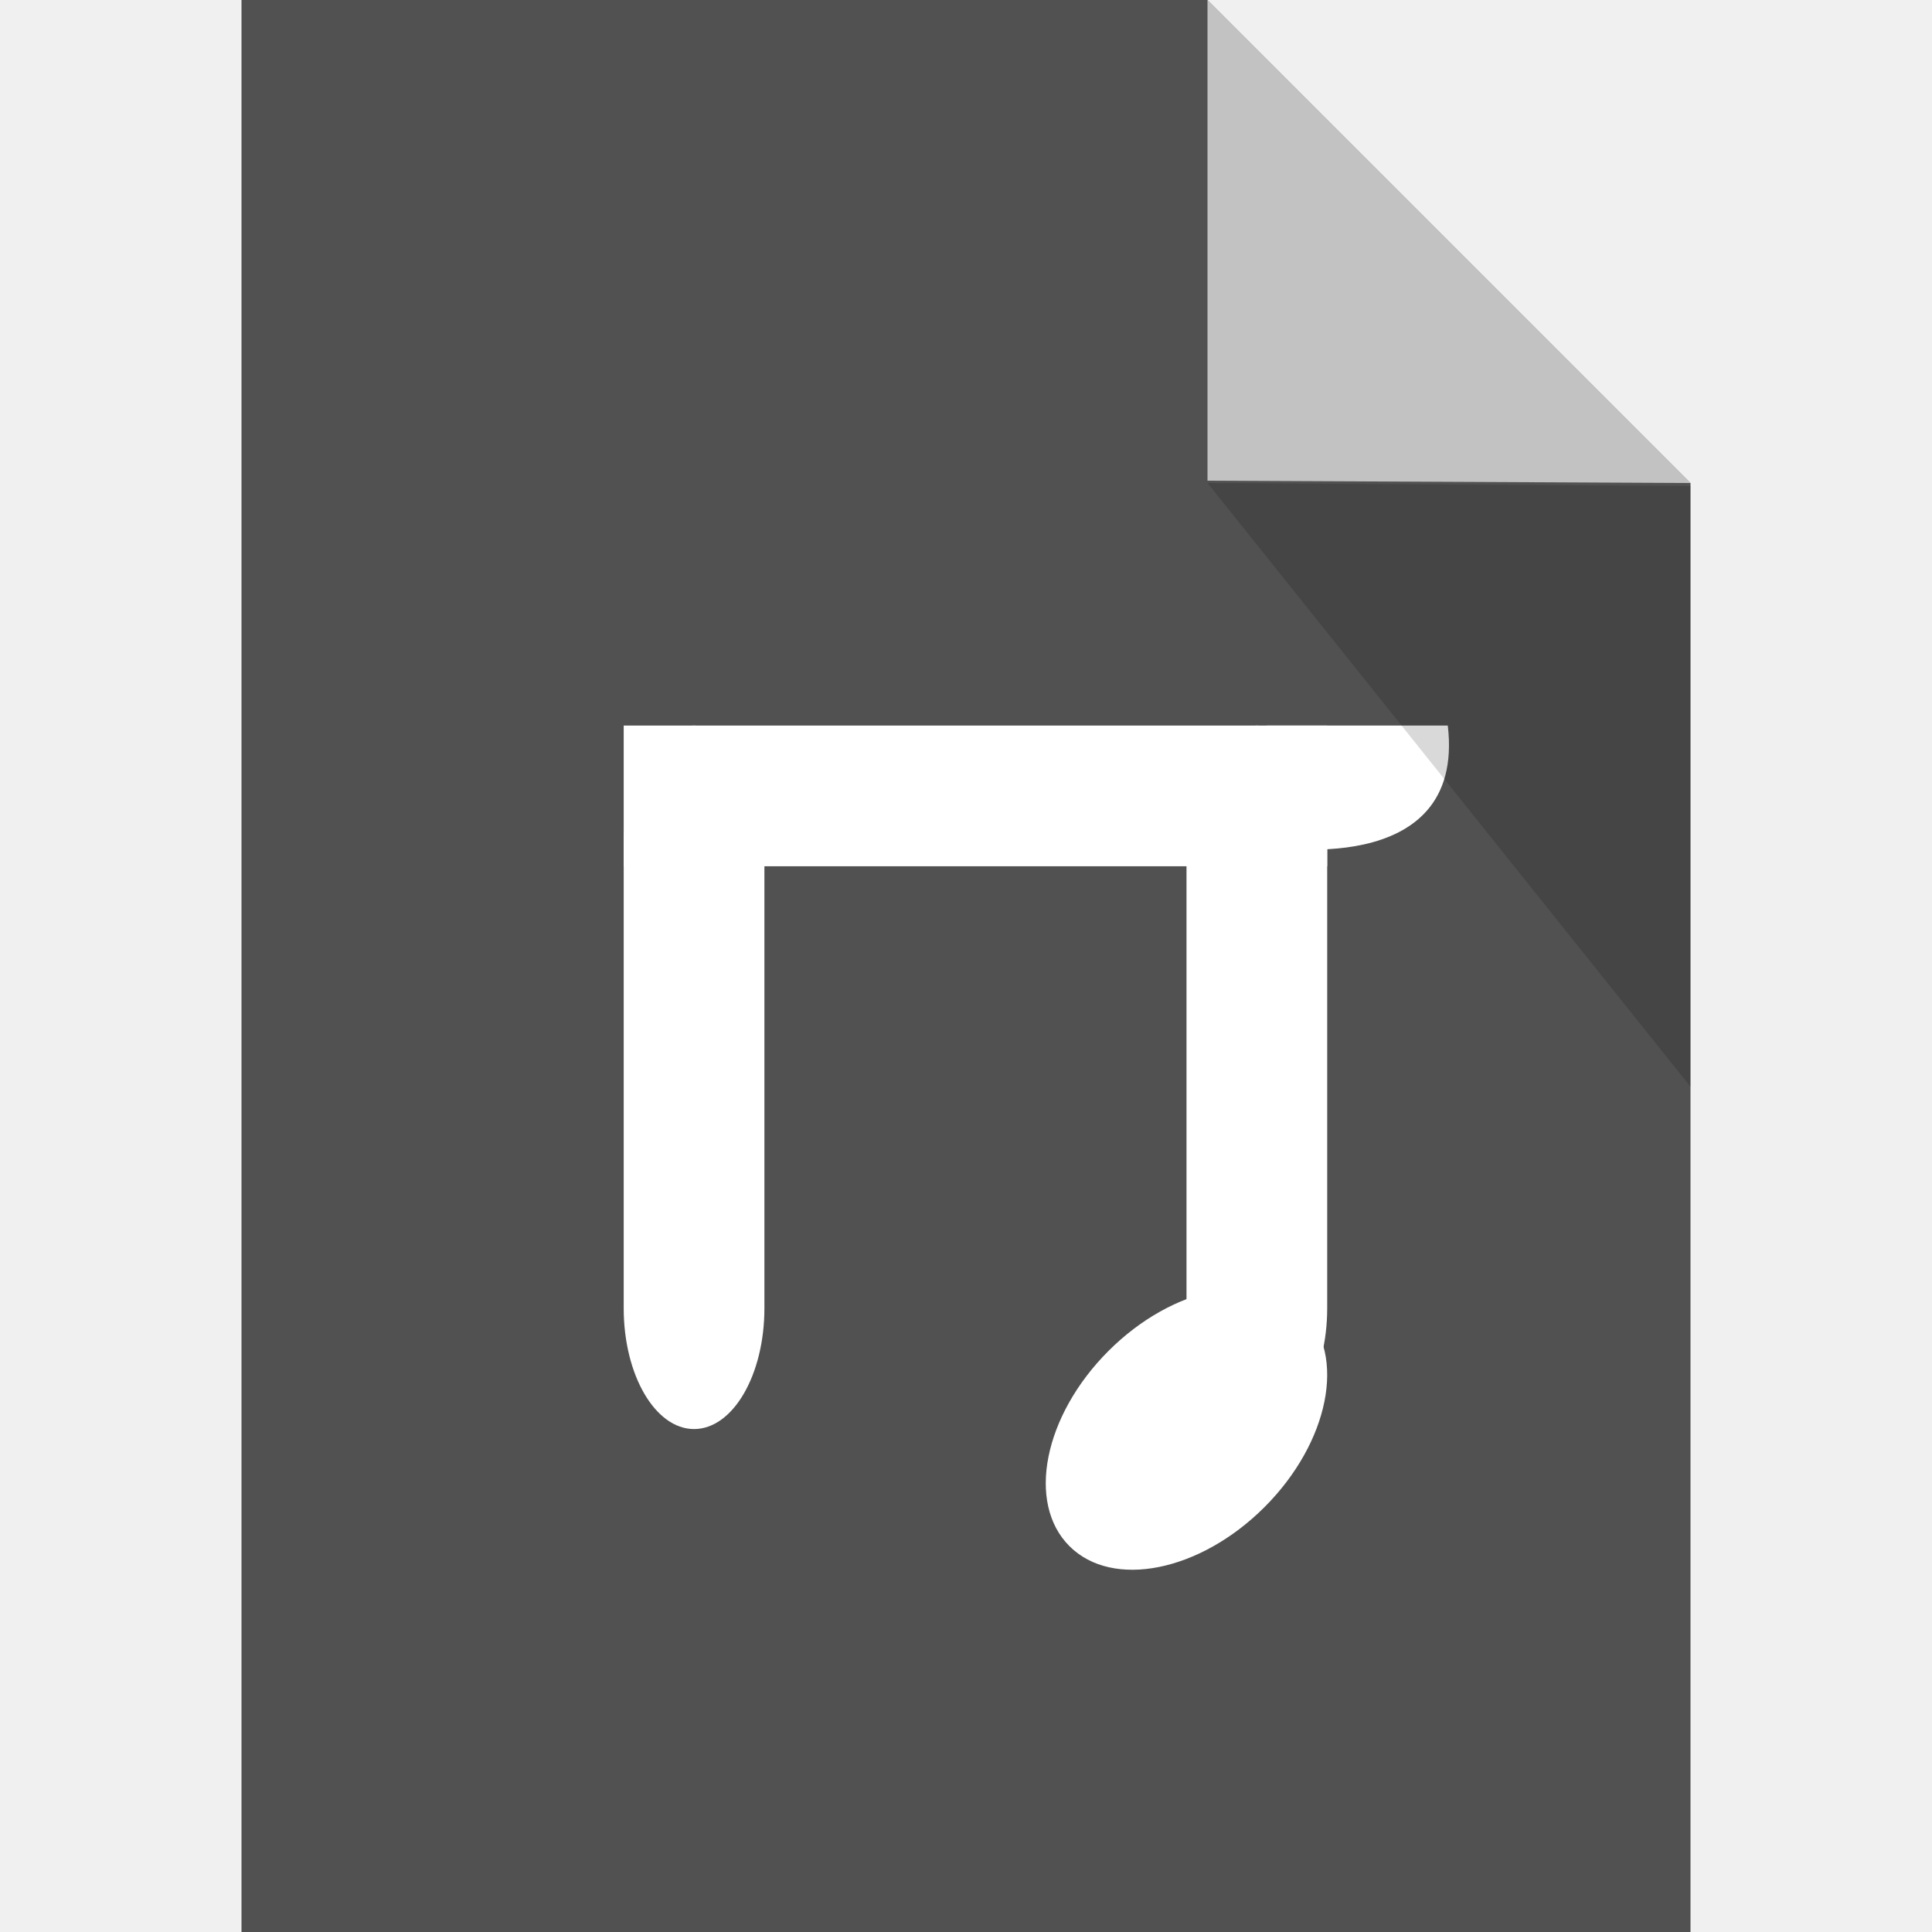
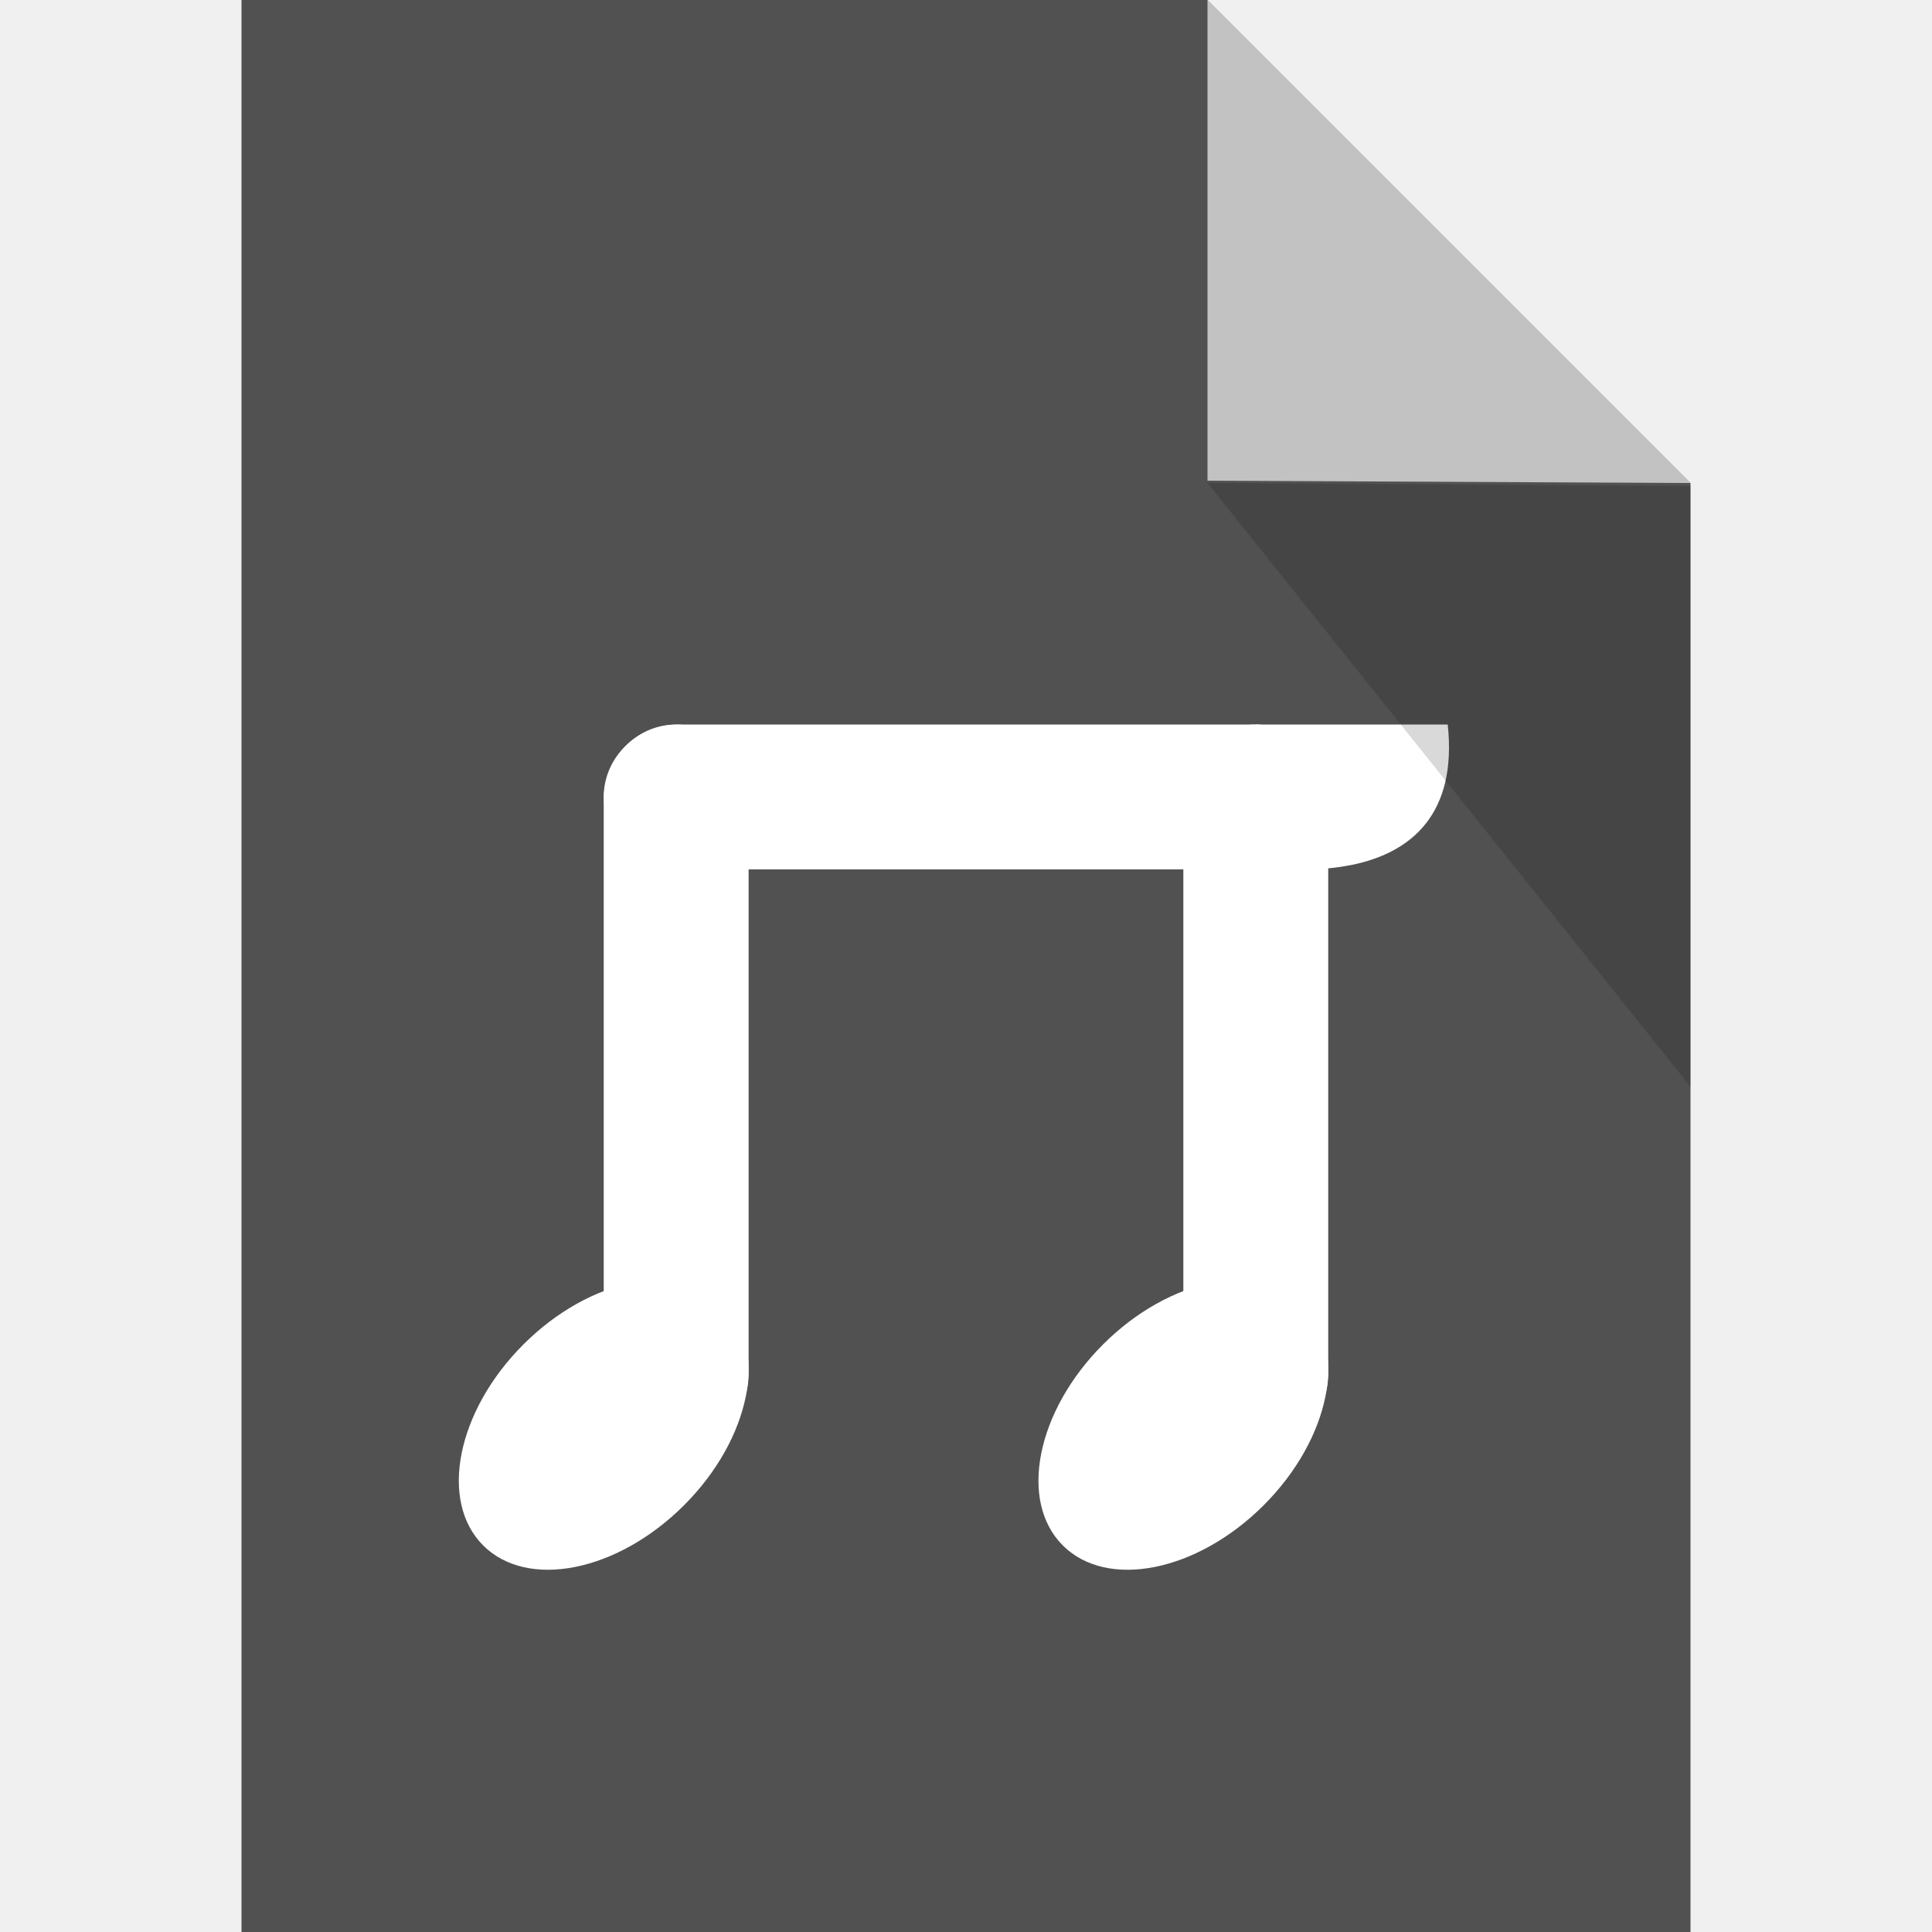
<svg xmlns="http://www.w3.org/2000/svg" width="16" height="16" viewBox="0 0 16 16" id="svg6217" version="1.1">
  <defs id="defs6219">
    <clipPath id="clipPath3391" clipPathUnits="userSpaceOnUse">
      <path id="path3393" d="M 0,600 800,600 800,0 0,0 0,600 Z" />
    </clipPath>
    <clipPath id="clipPath3407" clipPathUnits="userSpaceOnUse">
      <path id="path3409" d="m 316,477.408 60.363,0 0,-60.408 -60.363,0 0,60.408 z" />
    </clipPath>
    <clipPath id="clipPath3427" clipPathUnits="userSpaceOnUse">
      <path id="path3429" d="m 622,477.971 60.121,0 0,-59.971 -60.121,0 0,59.971 z" />
    </clipPath>
    <clipPath id="clipPath4183" clipPathUnits="userSpaceOnUse">
      <path id="path4185" d="m 361.985,358.89 -128,0 0,125 128,0 0,-125 z" />
    </clipPath>
    <linearGradient id="linearGradient4191" spreadMethod="pad" gradientTransform="matrix(-114.3444,120.616,120.616,114.3444,356.6875,359.4678)" gradientUnits="userSpaceOnUse" y2="0" x2="1" y1="0" x1="0">
      <stop id="stop4193" offset="0" style="stop-opacity:1;stop-color:#b41f24" />
      <stop id="stop4195" offset="1" style="stop-opacity:1;stop-color:#d42026" />
    </linearGradient>
    <clipPath id="clipPath4203" clipPathUnits="userSpaceOnUse">
      <path id="path4205" d="m 0,841.89 595.28,0 L 595.28,0 0,0 0,841.89 Z" />
    </clipPath>
    <clipPath id="clipPath3391-5" clipPathUnits="userSpaceOnUse">
      <path id="path3393-3" d="M 0,600 800,600 800,0 0,0 0,600 Z" />
    </clipPath>
    <clipPath id="clipPath3407-1" clipPathUnits="userSpaceOnUse">
      <path id="path3409-9" d="m 316,477.408 60.363,0 0,-60.408 -60.363,0 0,60.408 z" />
    </clipPath>
    <clipPath id="clipPath3427-2" clipPathUnits="userSpaceOnUse">
      <path id="path3429-1" d="m 622,477.971 60.121,0 0,-59.971 -60.121,0 0,59.971 z" />
    </clipPath>
    <clipPath clipPathUnits="userSpaceOnUse" id="clipPath3391-1">
      <path d="M 0,600 800,600 800,0 0,0 0,600 Z" id="path3393-8" />
    </clipPath>
    <clipPath clipPathUnits="userSpaceOnUse" id="clipPath3407-4">
      <path d="m 316,477.408 60.363,0 0,-60.408 -60.363,0 0,60.408 z" id="path3409-0" />
    </clipPath>
    <clipPath clipPathUnits="userSpaceOnUse" id="clipPath3427-5">
      <path d="m 622,477.971 60.121,0 0,-59.971 -60.121,0 0,59.971 z" id="path3429-9" />
    </clipPath>
  </defs>
  <g style="stroke:#000000;stroke-width:2;stroke-miterlimit:2.5;stroke-dasharray:none;stroke-opacity:1" id="g4198" transform="matrix(0,1,-1,0,0.9591312,48.25)" />
  <g style="stroke:#000000;stroke-width:2;stroke-miterlimit:4;stroke-dasharray:none;stroke-opacity:0.685" id="g4198-3" transform="matrix(0,1,-1,0,0.959131,48.25)" />
  <g style="stroke:#000000;stroke-width:2;stroke-miterlimit:2.5;stroke-dasharray:none;stroke-opacity:1" id="g4198-2" transform="matrix(0,1,-1,0,0.9591312,48.25)" />
  <g id="g4198-3-6-3" transform="matrix(0,-1,1,0,13.95914,-32.2161)" />
  <g id="g4141" transform="translate(-1.000001,1)">
    <g id="g4237">
      <g id="g4298" transform="matrix(0.95238,0,0,0.95238,-0.9047254,-0.285734)">
        <g transform="matrix(0,1.050001,-1.050001,0,3.007054,49.9126)" id="g4198-1" style="stroke:#000000;stroke-width:2;stroke-miterlimit:2.5;stroke-dasharray:none;stroke-opacity:1" />
        <g transform="matrix(0,1.050001,-1.050001,0,3.007053,49.9126)" id="g4198-3-4" style="stroke:#000000;stroke-width:2;stroke-miterlimit:4;stroke-dasharray:none;stroke-opacity:0.685" />
        <g transform="matrix(0,1.050001,-1.050001,0,3.007054,49.9126)" id="g4198-2-2" style="stroke:#000000;stroke-width:2;stroke-miterlimit:2.5;stroke-dasharray:none;stroke-opacity:1" />
        <g transform="matrix(0,-1.050001,1.050001,0,16.65708,-34.57689)" id="g4198-3-6-3-2" />
        <path id="rect4171" d="m 4.1,-0.75 0,16.8 12.6,0 0,-12.6 -4.2,-4.2 z m 8.4,0 z" style="fill:#515151;fill-opacity:1;stroke:#b9b9b9;stroke-width:0;stroke-linecap:butt;stroke-linejoin:round;stroke-miterlimit:4;stroke-dasharray:none;stroke-opacity:1" />
        <path style="opacity:0.65;fill:#ffffff;fill-opacity:1;stroke:none;stroke-width:0;stroke-linecap:butt;stroke-linejoin:round;stroke-miterlimit:4;stroke-dasharray:none;stroke-opacity:1" d="m 12.5,3.43 0,-2.09 0,-2.09 4.2,4.2 z" id="path4178" />
        <g id="g4301" transform="matrix(0.4993725,0,0,0.4993713,5.201309,5.409446)" style="fill:#abd7ff;fill-opacity:1">
-           <rect style="opacity:1;fill:#ffffff;fill-opacity:1;stroke:#abd7ff;stroke-width:0;stroke-linecap:butt;stroke-linejoin:miter;stroke-miterlimit:4;stroke-dasharray:none;stroke-dashoffset:0;stroke-opacity:1" id="rect4266" width="2.45" height="12.25" x="4.45" y="0.3" ry="2.103" rx="2.103" />
-           <rect rx="2.103" ry="2.103" y="0.3" x="14.25" height="12.25" width="2.45" id="rect4290" style="opacity:1;fill:#ffffff;fill-opacity:1;stroke:#abd7ff;stroke-width:0;stroke-linecap:butt;stroke-linejoin:miter;stroke-miterlimit:4;stroke-dasharray:none;stroke-dashoffset:0;stroke-opacity:1" />
-           <rect style="opacity:1;fill:#ffffff;fill-opacity:1;stroke:#abd7ff;stroke-width:0;stroke-linecap:butt;stroke-linejoin:miter;stroke-miterlimit:4;stroke-dasharray:none;stroke-dashoffset:0;stroke-opacity:1" id="rect4292" width="2.45" height="12.25" x="-2.75" y="4.45" ry="0" rx="2.103" transform="matrix(0,-1,1,0,0,0)" />
-           <path style="opacity:1;fill:#ffffff;fill-opacity:1;stroke:#abd7ff;stroke-width:0;stroke-linecap:butt;stroke-linejoin:miter;stroke-miterlimit:4;stroke-dasharray:none;stroke-dashoffset:0;stroke-opacity:1" id="path4294" transform="matrix(0.7071068,-0.7071068,0.7071068,0.7071068,0,0)" ry="1.922" rx="2.883" cy="12.021" cx="-5.728" />
-           <ellipse transform="matrix(0.7071068,-0.7071068,0.7071068,0.7071068,0,0)" ry="1.922" rx="2.883" cy="18.95" cx="1.202" id="ellipse4296" style="opacity:1;fill:#ffffff;fill-opacity:1;stroke:#abd7ff;stroke-width:0;stroke-linecap:butt;stroke-linejoin:miter;stroke-miterlimit:4;stroke-dasharray:none;stroke-dashoffset:0;stroke-opacity:1" />
-           <path id="rect4305" d="m 15.65,0.3 3.15,0 C 19.12,3.016 15.65,2.4 15.65,2.4 Z" style="opacity:1;fill:#ffffff;fill-opacity:1;stroke:#abd7ff;stroke-width:0;stroke-linecap:butt;stroke-linejoin:miter;stroke-miterlimit:4;stroke-dasharray:none;stroke-dashoffset:0;stroke-opacity:1" />
+           <g id="g4305">
+             <path style="opacity:1;fill:#ffffff;fill-opacity:1;stroke:#abd7ff;stroke-width:0;stroke-linecap:butt;stroke-linejoin:miter;stroke-miterlimit:4;stroke-dasharray:none;stroke-dashoffset:0;stroke-opacity:1" d="m 15.457,0.282 3.342,0 C 19.138,3.454 15.457,2.735 15.457,2.735 Z" id="rect4305" />
+             <ellipse transform="matrix(0.7071068,-0.7071068,0.7071068,0.7071068,0,0)" ry="1.979" rx="2.969" cy="11.723" cx="-5.922" id="ellipse4283" style="opacity:1;fill:#ffffff;fill-opacity:1;stroke:#abd7ff;stroke-width:0;stroke-linecap:butt;stroke-linejoin:miter;stroke-miterlimit:4;stroke-dasharray:none;stroke-dashoffset:0;stroke-opacity:1" />
+             <rect transform="matrix(0,-1,1,0,0,0)" rx="2.103" ry="1.314" y="4.102" x="-2.805" height="12.616" width="2.523" id="rect4292" style="opacity:1;fill:#ffffff;fill-opacity:1;stroke:#abd7ff;stroke-width:0;stroke-linecap:butt;stroke-linejoin:miter;stroke-miterlimit:4;stroke-dasharray:none;stroke-dashoffset:0;stroke-opacity:1" />
+             <rect style="opacity:1;fill:#ffffff;fill-opacity:1;stroke:#abd7ff;stroke-width:0;stroke-linecap:butt;stroke-linejoin:miter;stroke-miterlimit:4;stroke-dasharray:none;stroke-dashoffset:0;stroke-opacity:1" id="rect4285" width="2.523" height="12.616" x="4.102" y="0.282" ry="1.314" rx="2.103" />
+             <rect rx="2.103" ry="1.314" y="0.282" x="14.195" height="12.616" width="2.523" id="rect4287" style="opacity:1;fill:#ffffff;fill-opacity:1;stroke:#abd7ff;stroke-width:0;stroke-linecap:butt;stroke-linejoin:miter;stroke-miterlimit:4;stroke-dasharray:none;stroke-dashoffset:0;stroke-opacity:1" />
+             <ellipse style="opacity:1;fill:#ffffff;fill-opacity:1;stroke:#abd7ff;stroke-width:0;stroke-linecap:butt;stroke-linejoin:miter;stroke-miterlimit:4;stroke-dasharray:none;stroke-dashoffset:0;stroke-opacity:1" id="ellipse4300" cx="1.215" cy="18.86" rx="2.969" ry="1.979" transform="matrix(0.7071068,-0.7071068,0.7071068,0.7071068,0,0)" />
+           </g>
        </g>
        <path id="path4446" d="m 16.7,3.476 0,2.612 0,2.612 -4.2,-5.25 z" style="opacity:0.15;fill:#000000;fill-opacity:1;stroke:none;stroke-width:0;stroke-linecap:butt;stroke-linejoin:round;stroke-miterlimit:4;stroke-dasharray:none;stroke-opacity:1" />
        <g style="display:inline" id="layer2-4" transform="matrix(1.050001,0,0,1.050001,1.999965,-0.74995)" />
      </g>
    </g>
  </g>
  <g id="layer2" style="display:inline" />
</svg>
